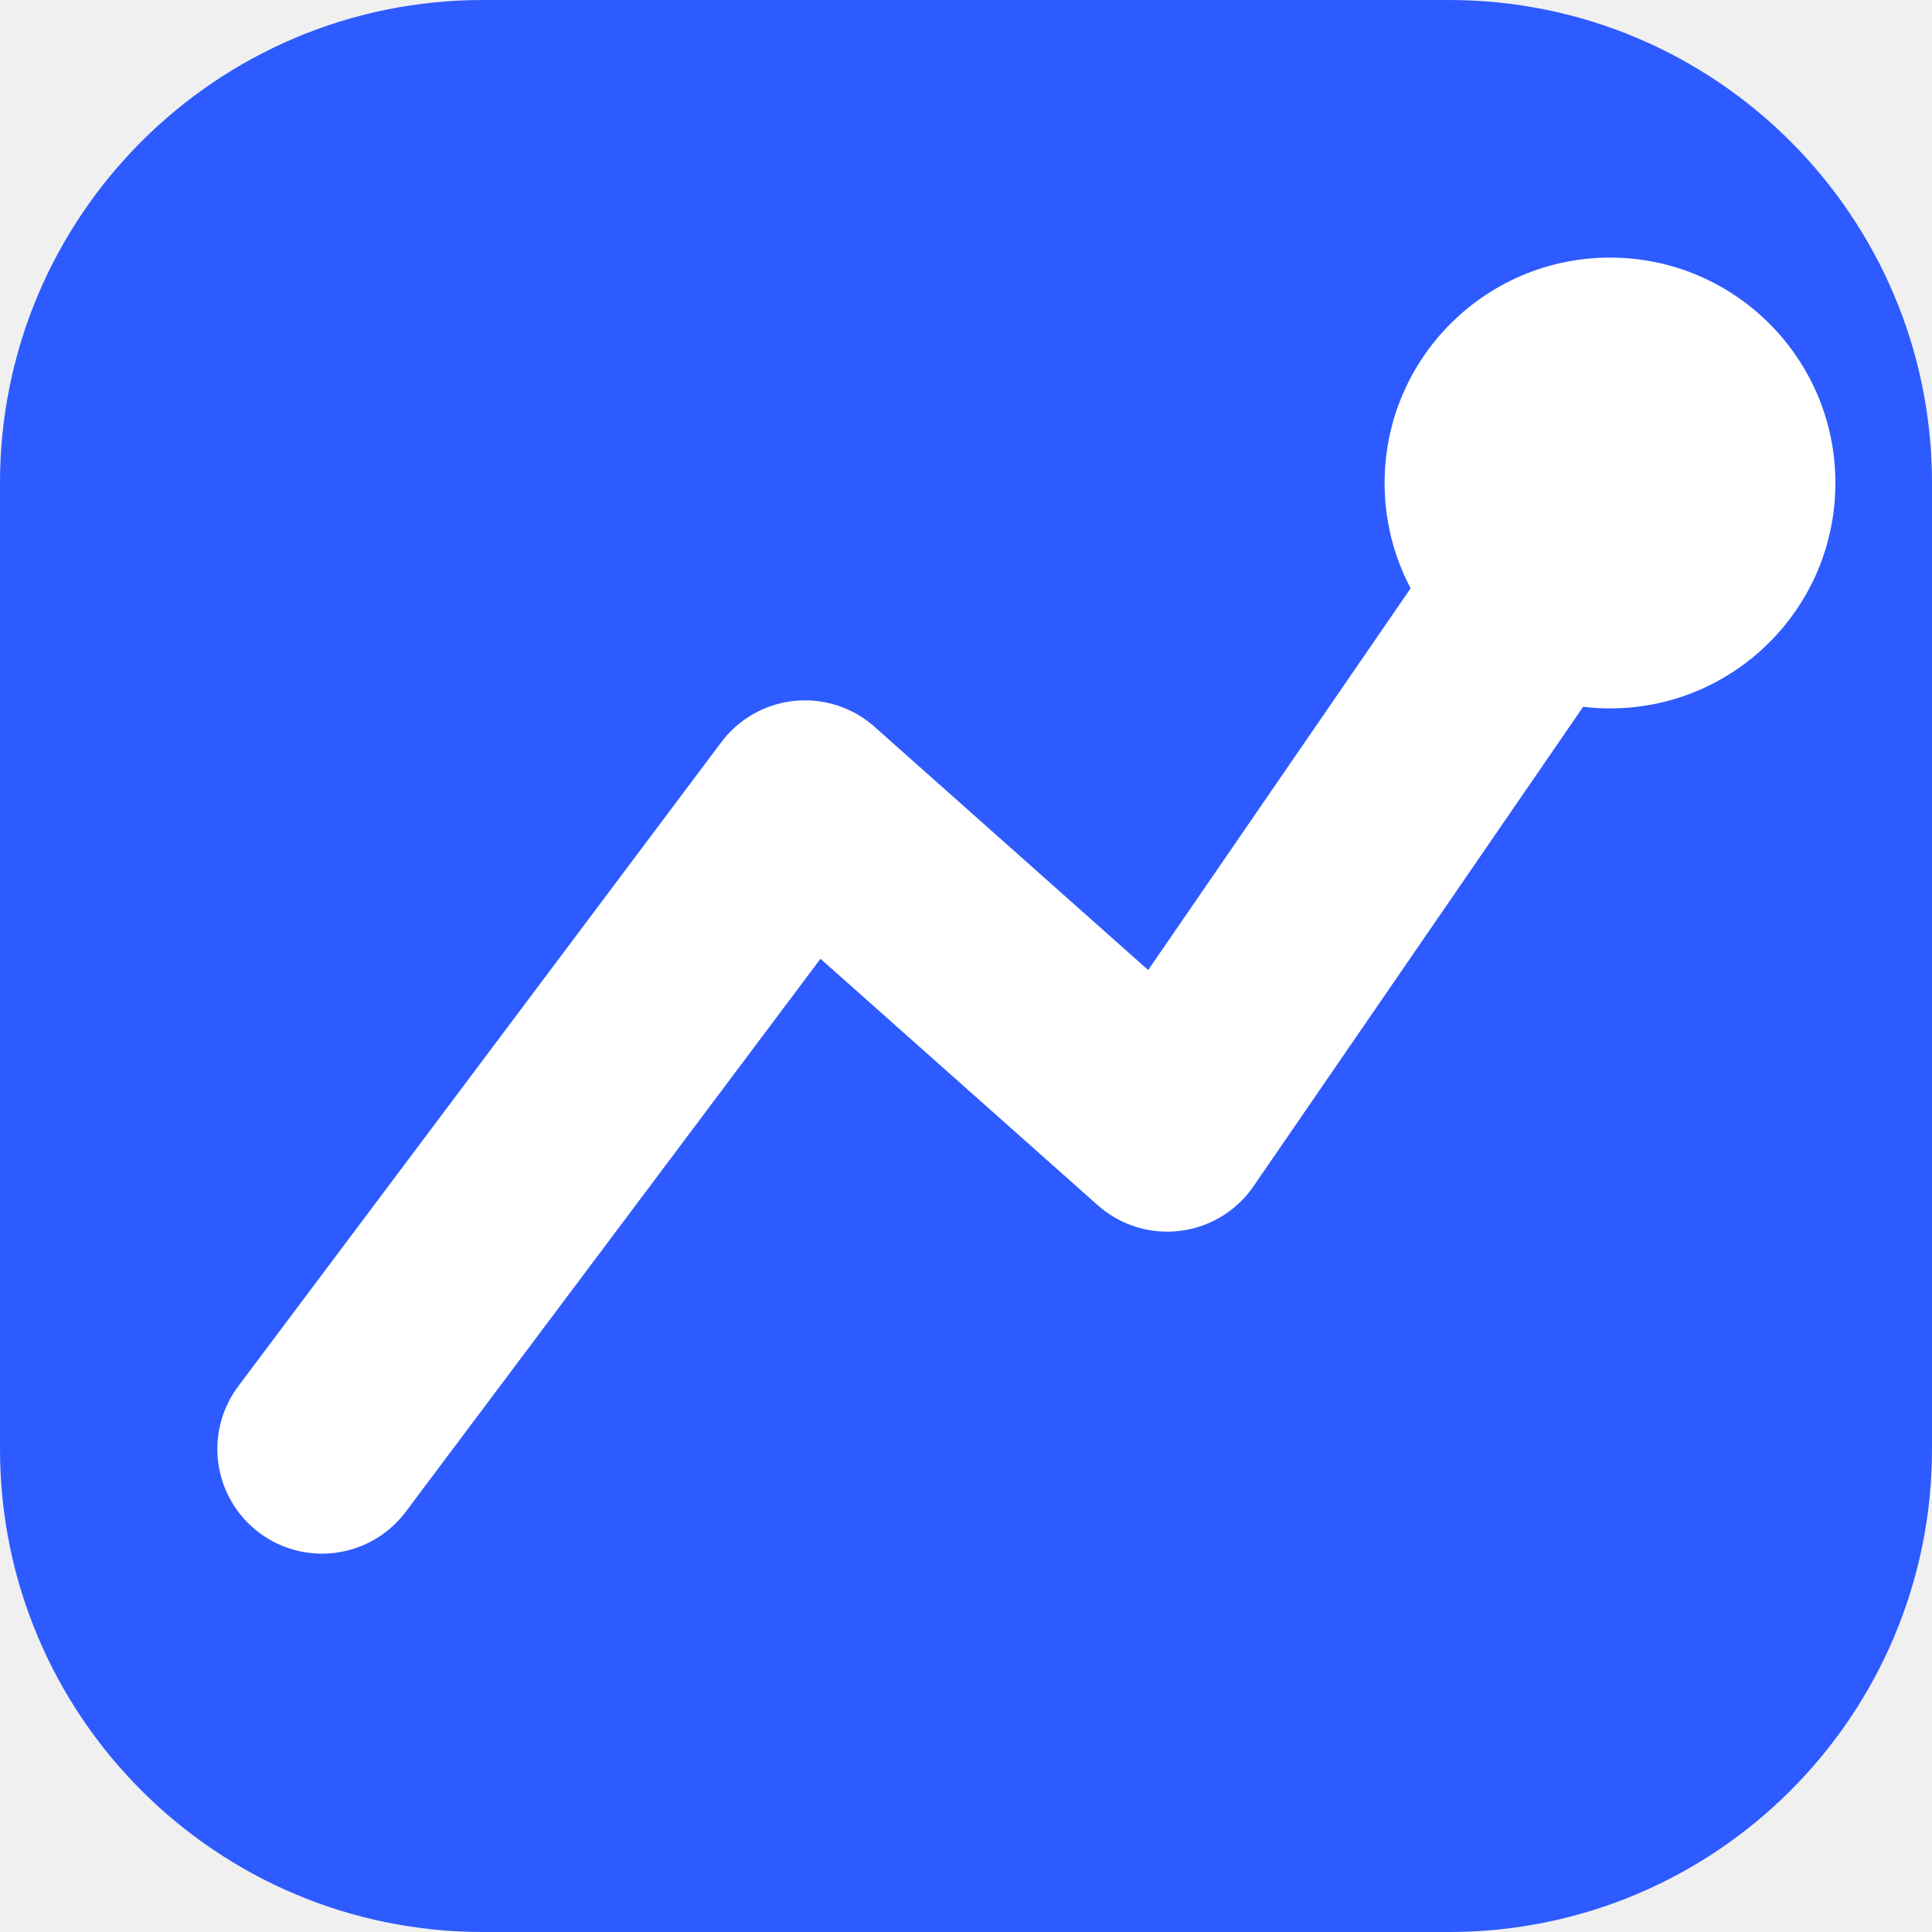
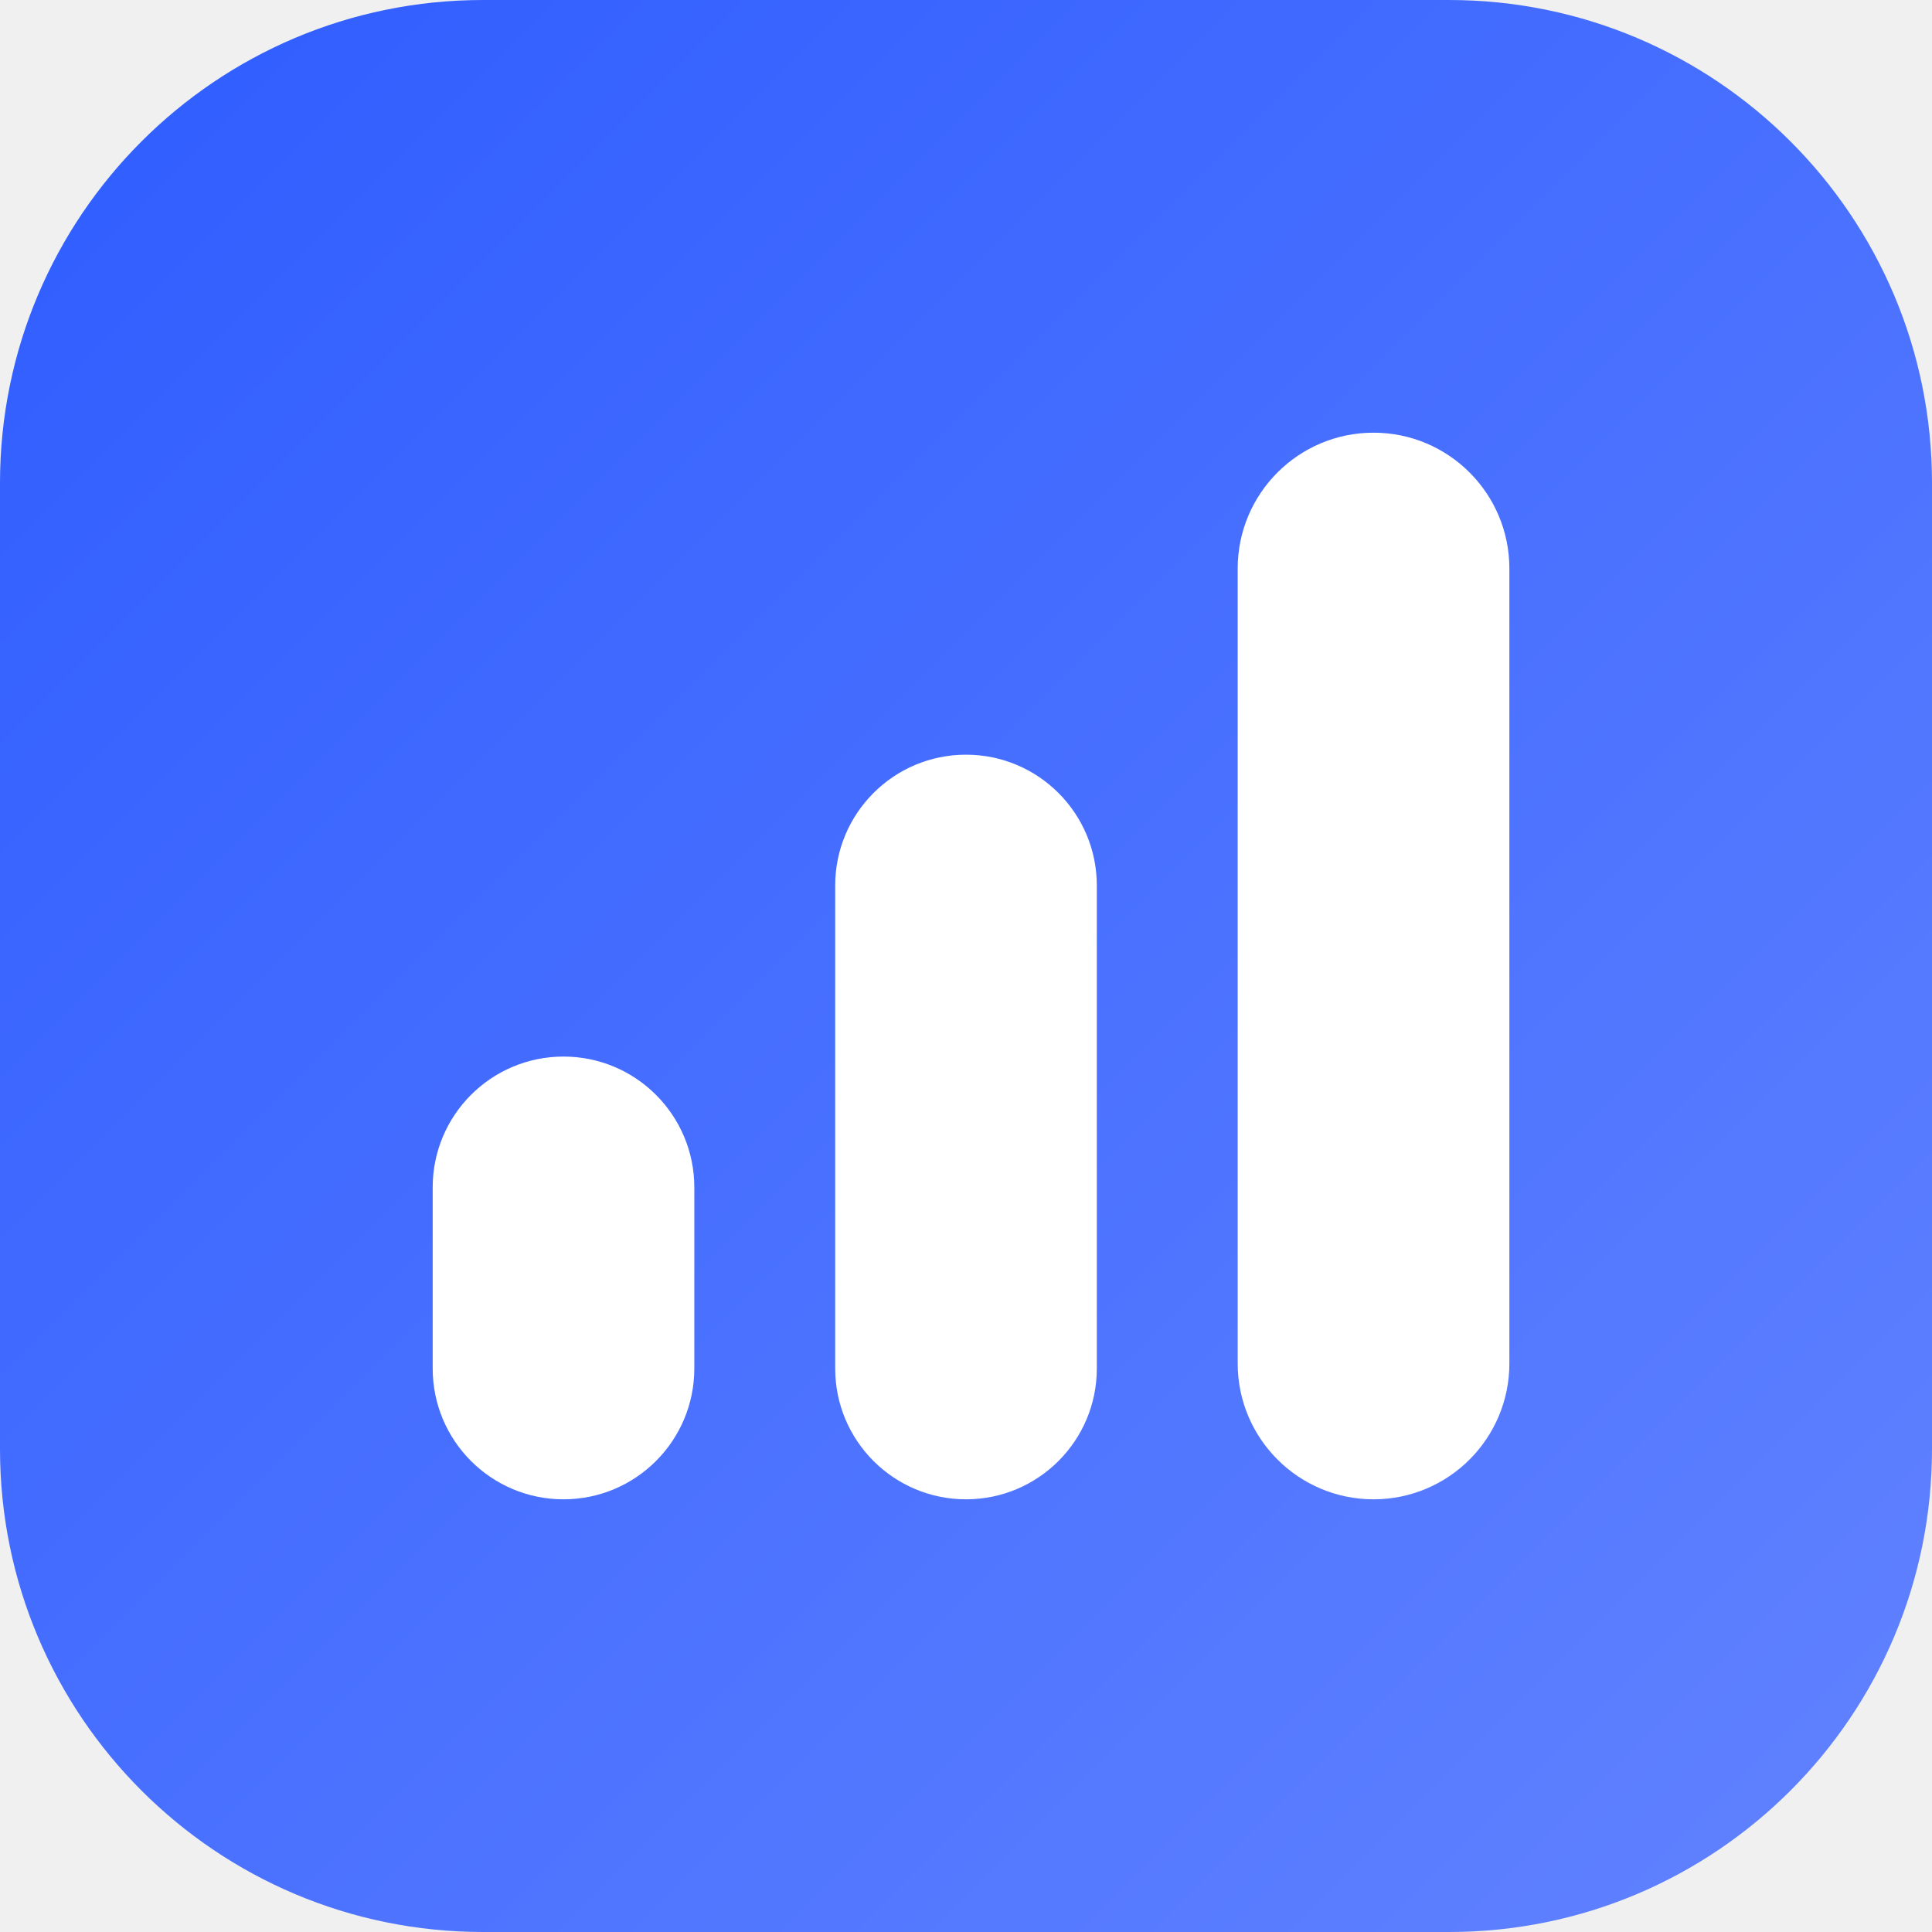
<svg xmlns="http://www.w3.org/2000/svg" viewBox="0 0 24 24">
-   <rect width="24" height="24" rx="6" fill="#2D5BFF" />
-   <path d="M4 18 L10 10 L14.5 14 L20 6" stroke="#FFFFFF" stroke-width="2.6" stroke-linecap="round" stroke-linejoin="round" fill="none" />
-   <circle cx="20" cy="6" r="2.8" fill="#FFFFFF" />
+   <defs>
+     <linearGradient id="iconBg" x1="0" y1="0" x2="24" y2="24" gradientUnits="userSpaceOnUse">
+       <stop offset="0" stop-color="#2E5CFF" />
+       <stop offset="1" stop-color="#6283FF" />
+     </linearGradient>
+   </defs>
+   <rect width="24" height="24" rx="6" fill="url(#iconBg)" />
+   <rect x="5.375" y="13.125" width="3.25" height="5.5" rx="1.625" fill="#FFFFFF" />
+   <rect x="10.375" y="9.375" width="3.25" height="9.25" rx="1.625" fill="#FFFFFF" />
+   <rect x="15.375" y="5.375" width="3.375" height="13.25" rx="1.688" fill="#FFFFFF" />
</svg>
